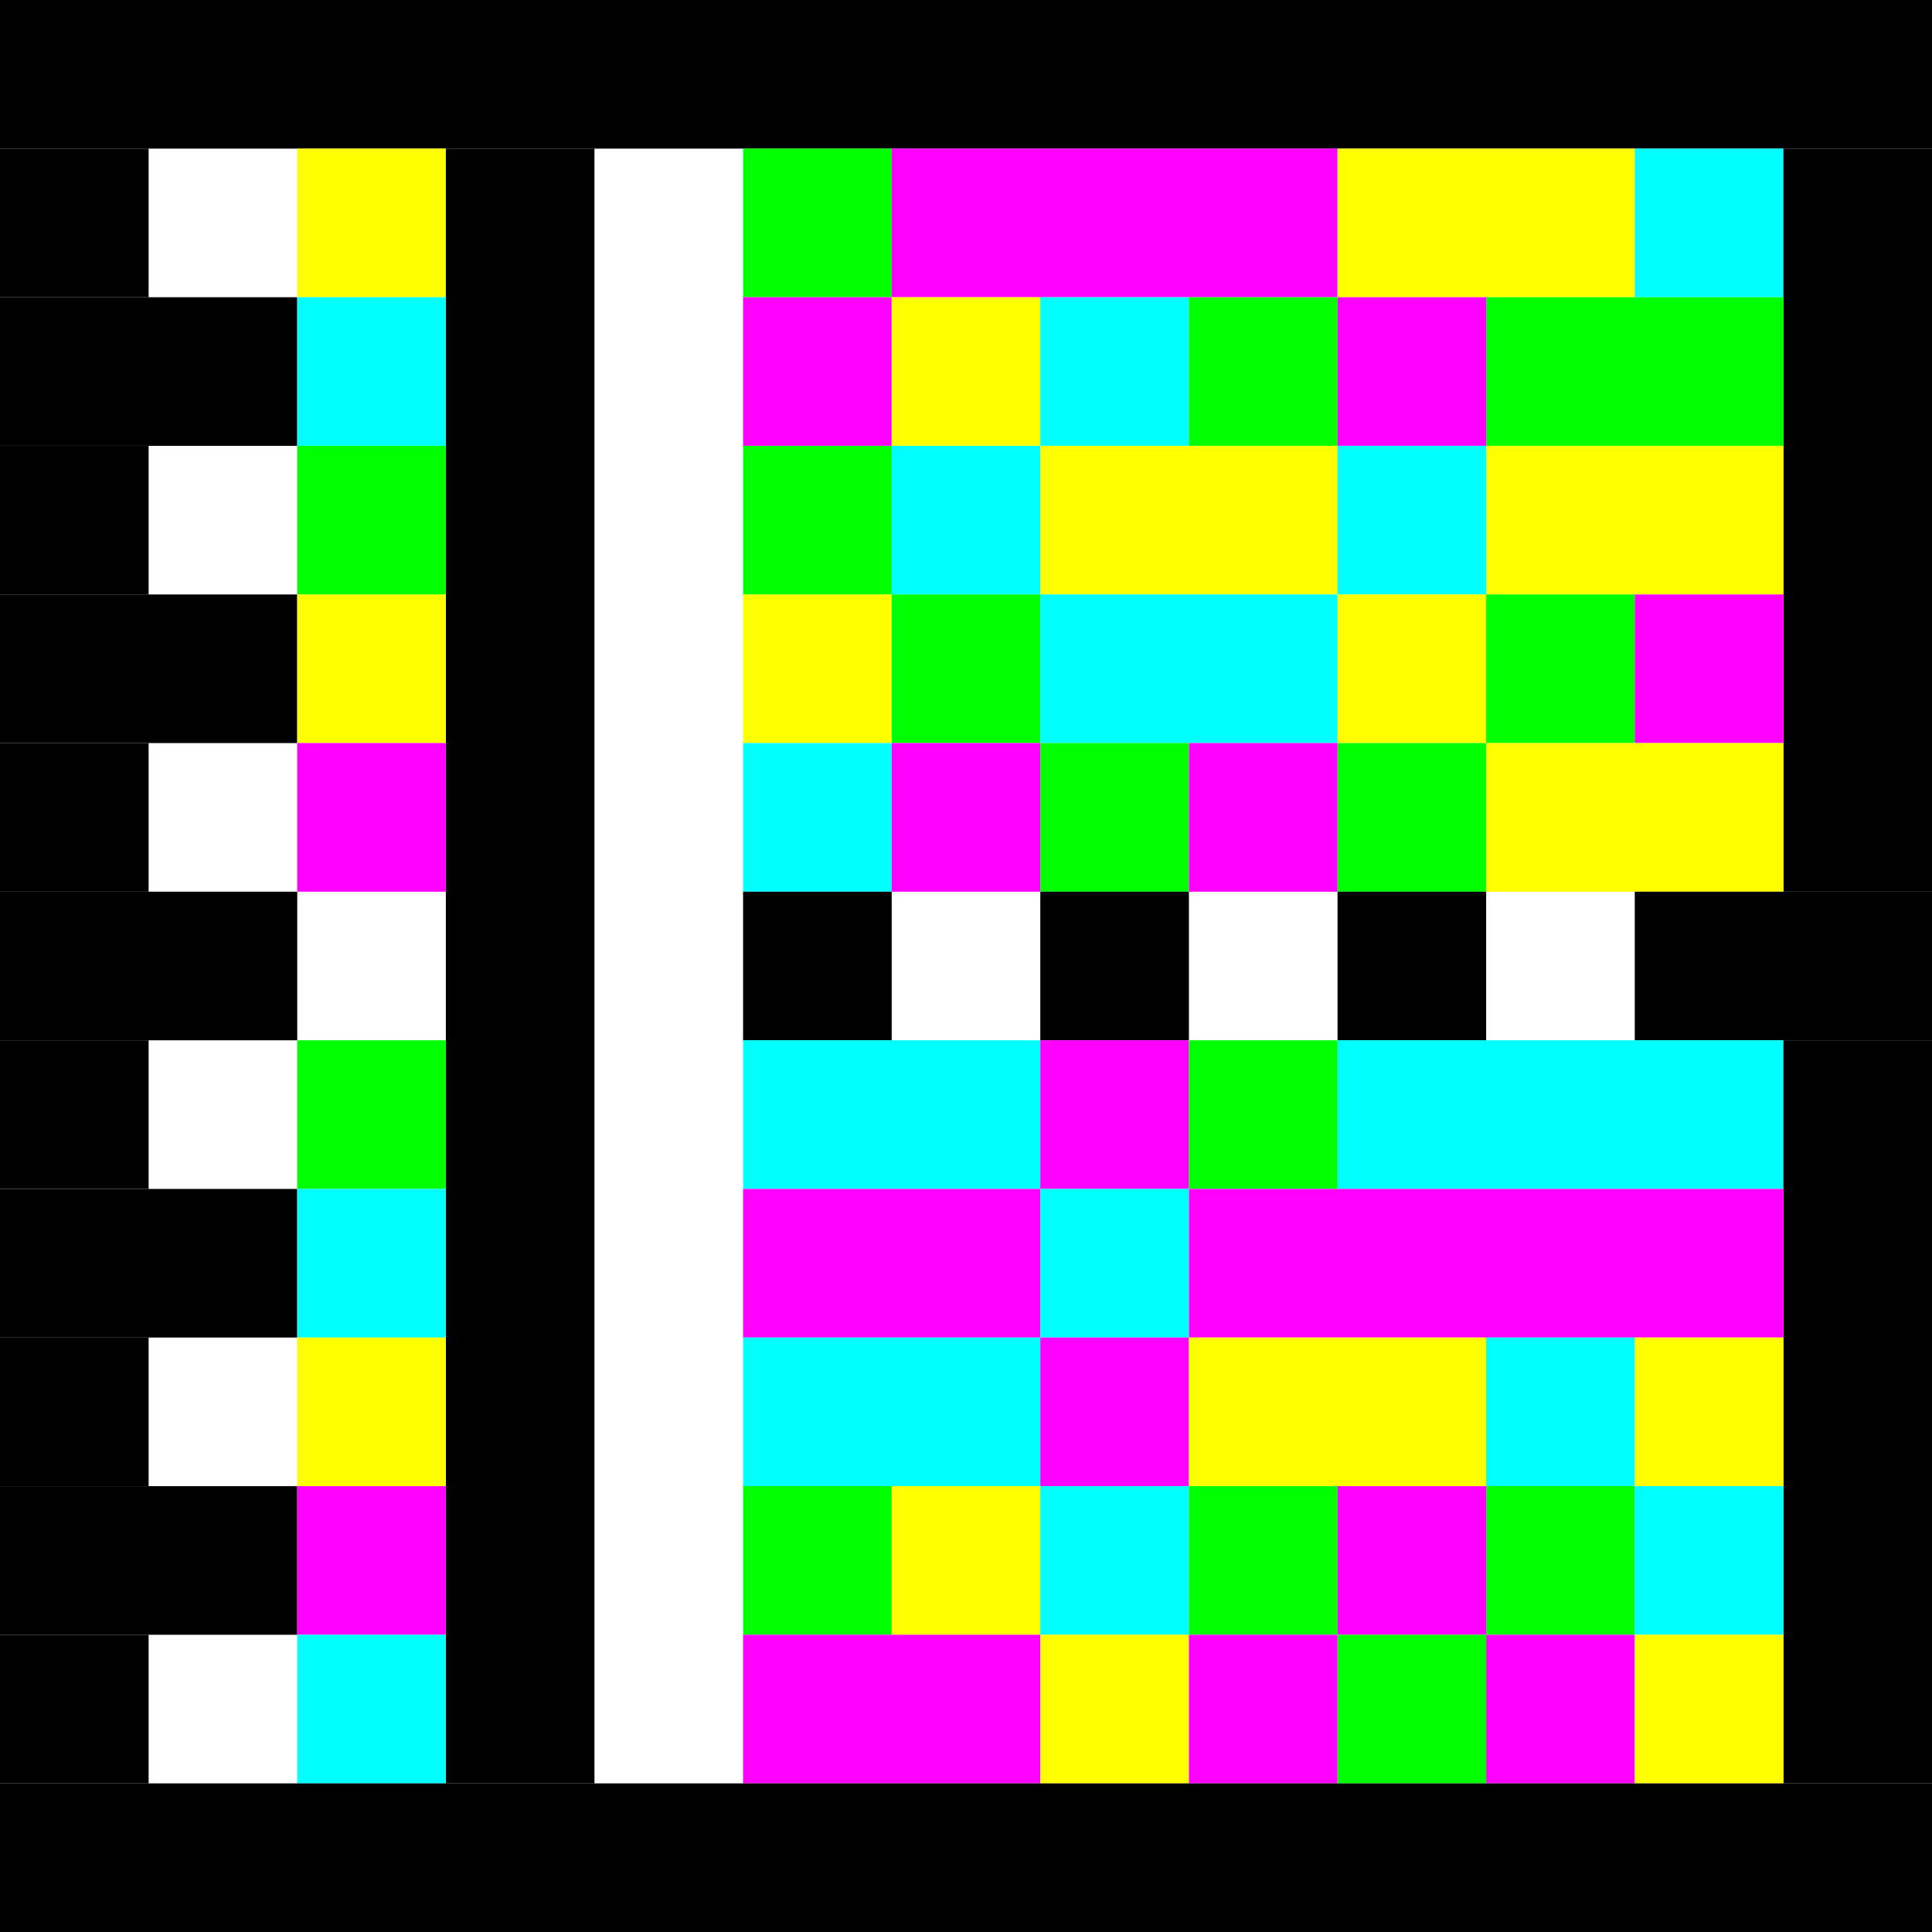
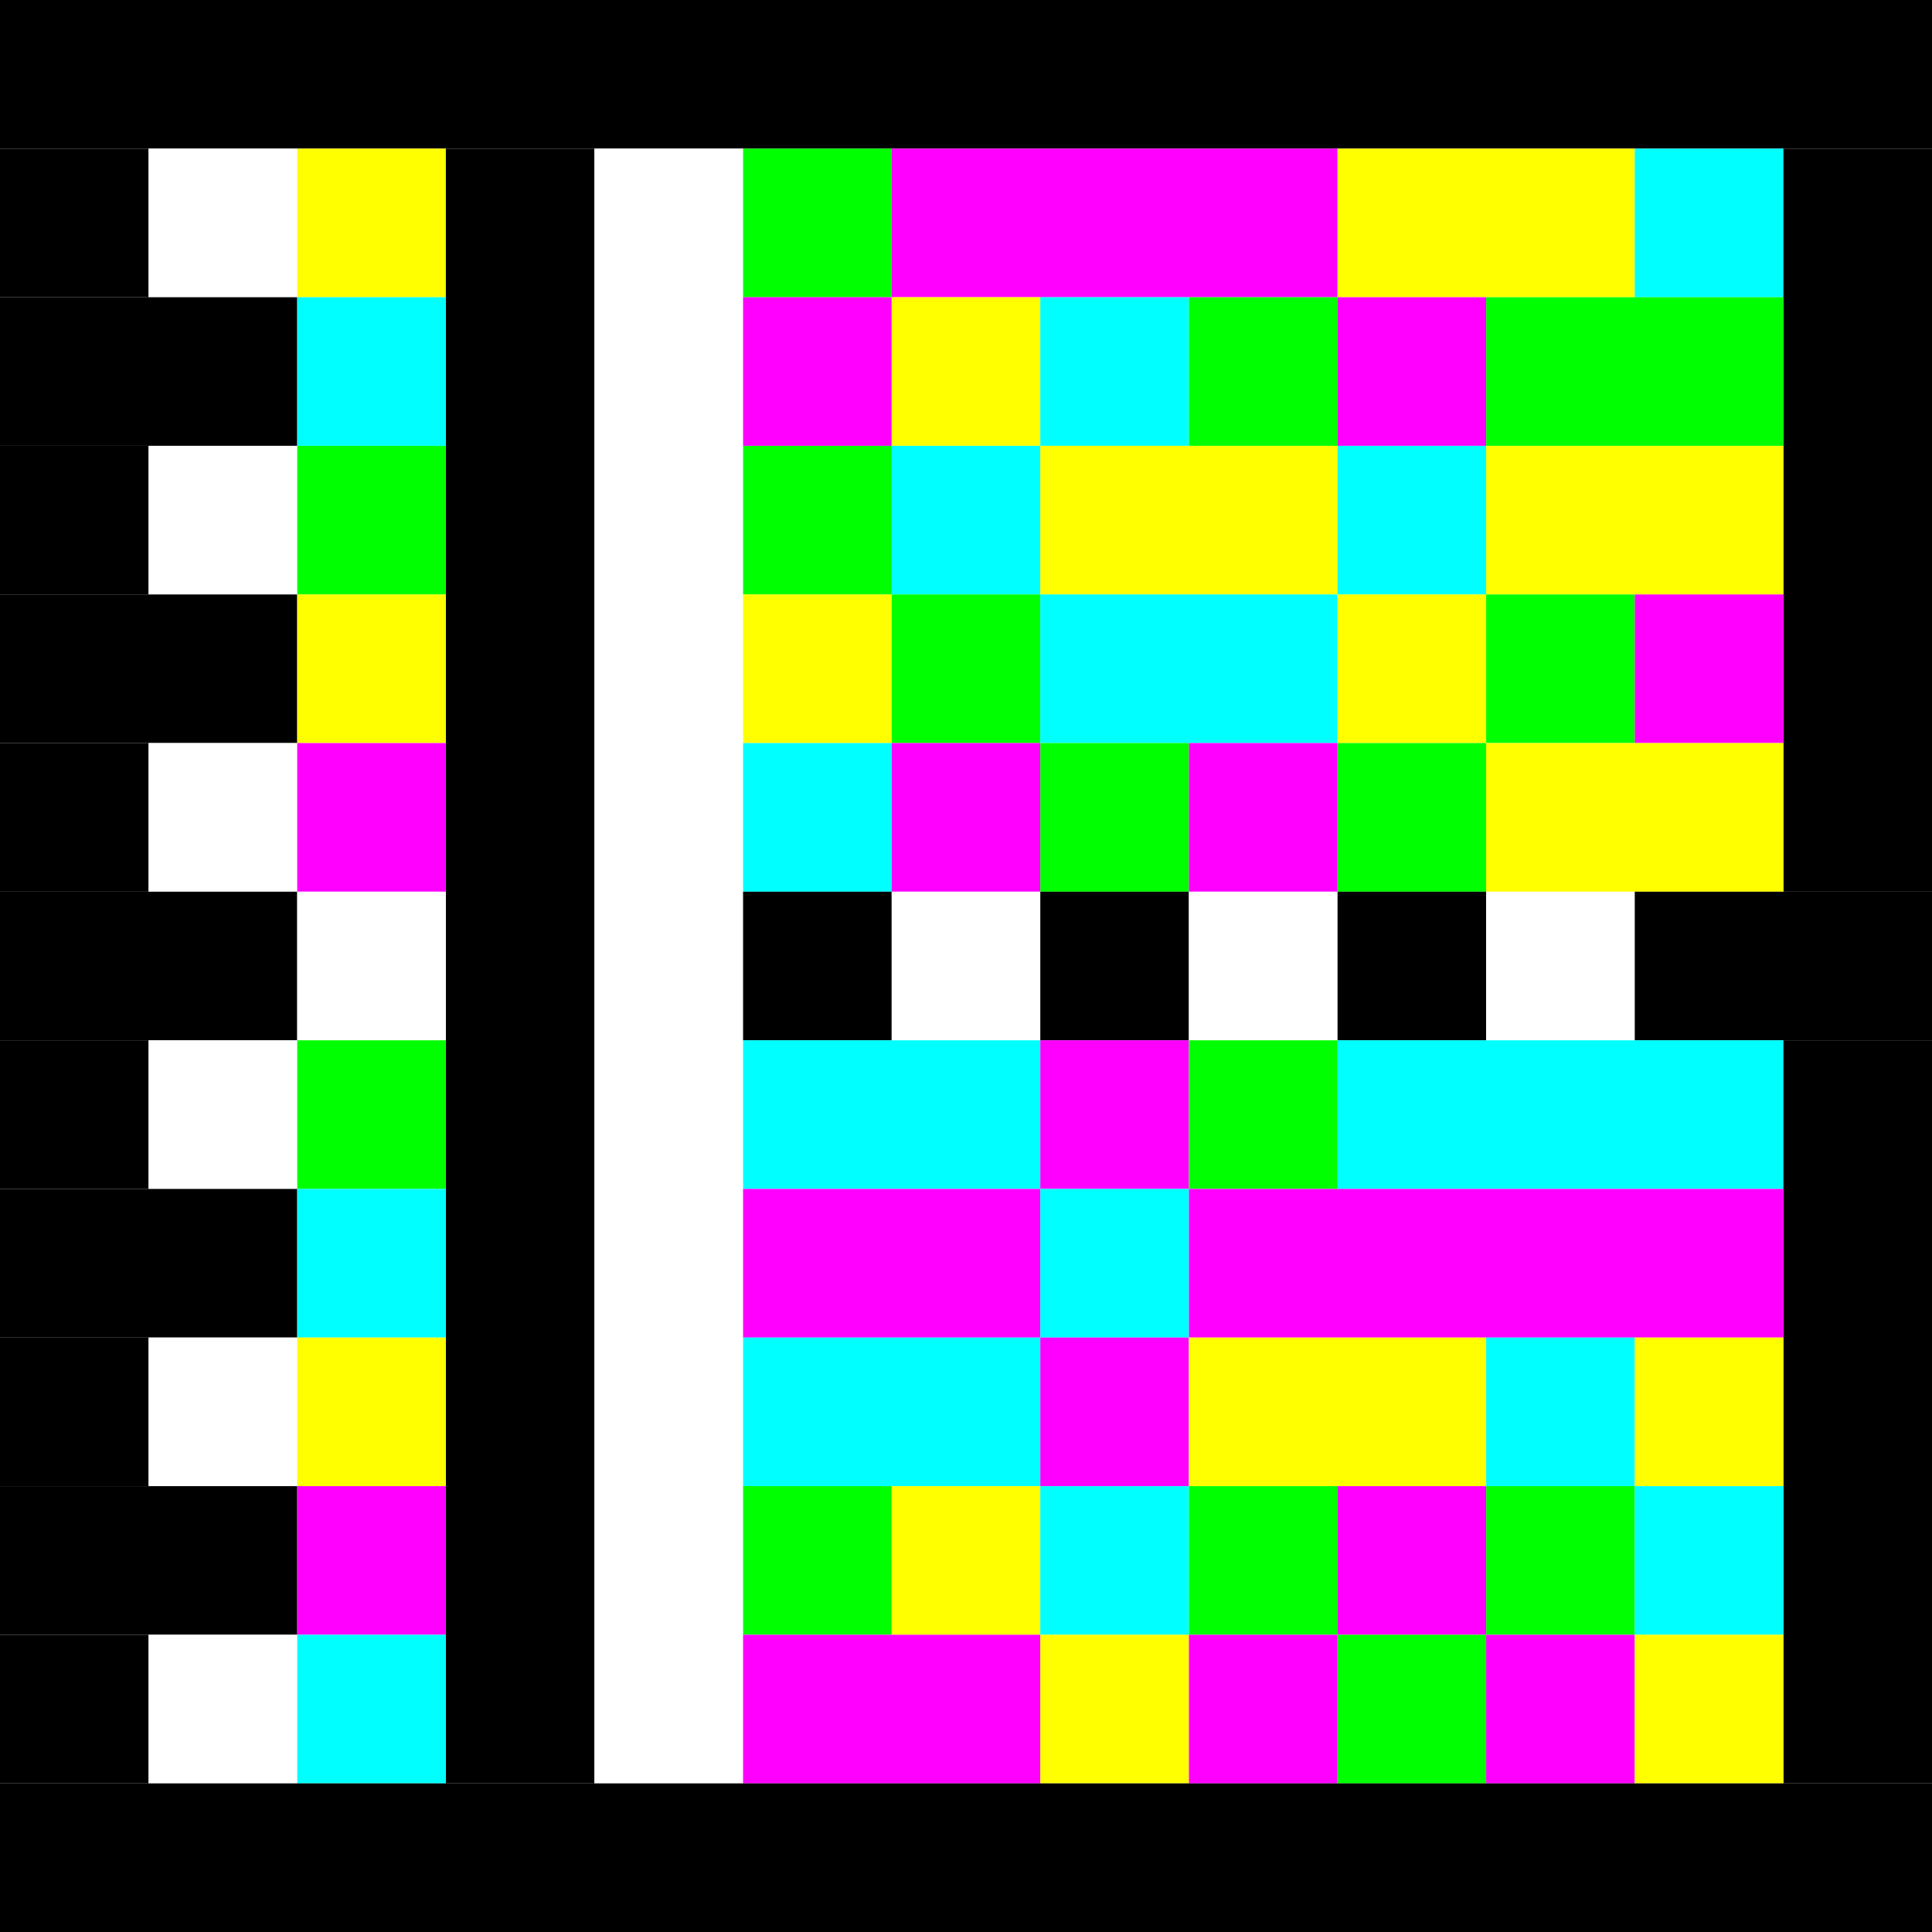
<svg xmlns="http://www.w3.org/2000/svg" width="26" height="26" version="1.1">
  <g id="barcode" fill="#000000">
    <rect x="0" y="0" width="26" height="26" fill="#FFFFFF" />
    <rect x="0.00" y="0.00" width="26.00" height="2.00" fill="#000000" />
    <rect x="0.00" y="2.00" width="2.00" height="2.00" fill="#000000" />
+     <rect x="2.00" y="2.00" width="2.00" height="2.00" fill="#ffffff" />
    <rect x="4.00" y="2.00" width="2.00" height="2.00" fill="#ffff00" />
    <rect x="6.00" y="2.00" width="2.00" height="22.00" fill="#000000" />
+     <rect x="8.00" y="2.00" width="2.00" height="22.00" fill="#ffffff" />
    <rect x="10.00" y="2.00" width="2.00" height="2.00" fill="#00ff00" />
    <rect x="12.00" y="2.00" width="6.00" height="2.00" fill="#ff00ff" />
    <rect x="18.00" y="2.00" width="4.00" height="2.00" fill="#ffff00" />
    <rect x="22.00" y="2.00" width="2.00" height="2.00" fill="#00ffff" />
    <rect x="24.00" y="2.00" width="2.00" height="10.00" fill="#000000" />
    <rect x="0.00" y="4.00" width="4.00" height="2.00" fill="#000000" />
    <rect x="4.00" y="4.00" width="2.00" height="2.00" fill="#00ffff" />
    <rect x="10.00" y="4.00" width="2.00" height="2.00" fill="#ff00ff" />
    <rect x="12.00" y="4.00" width="2.00" height="2.00" fill="#ffff00" />
    <rect x="14.00" y="4.00" width="2.00" height="2.00" fill="#00ffff" />
    <rect x="16.00" y="4.00" width="2.00" height="2.00" fill="#00ff00" />
    <rect x="18.00" y="4.00" width="2.00" height="2.00" fill="#ff00ff" />
    <rect x="20.00" y="4.00" width="4.00" height="2.00" fill="#00ff00" />
    <rect x="0.00" y="6.00" width="2.00" height="2.00" fill="#000000" />
+     <rect x="2.00" y="6.00" width="2.00" height="2.00" fill="#ffffff" />
    <rect x="4.00" y="6.00" width="2.00" height="2.00" fill="#00ff00" />
    <rect x="10.00" y="6.00" width="2.00" height="2.00" fill="#00ff00" />
    <rect x="12.00" y="6.00" width="2.00" height="2.00" fill="#00ffff" />
    <rect x="14.00" y="6.00" width="4.00" height="2.00" fill="#ffff00" />
    <rect x="18.00" y="6.00" width="2.00" height="2.00" fill="#00ffff" />
    <rect x="20.00" y="6.00" width="4.00" height="2.00" fill="#ffff00" />
    <rect x="0.00" y="8.00" width="4.00" height="2.00" fill="#000000" />
    <rect x="4.00" y="8.00" width="2.00" height="2.00" fill="#ffff00" />
    <rect x="10.00" y="8.00" width="2.00" height="2.00" fill="#ffff00" />
    <rect x="12.00" y="8.00" width="2.00" height="2.00" fill="#00ff00" />
    <rect x="14.00" y="8.00" width="4.00" height="2.00" fill="#00ffff" />
    <rect x="18.00" y="8.00" width="2.00" height="2.00" fill="#ffff00" />
    <rect x="20.00" y="8.00" width="2.00" height="2.00" fill="#00ff00" />
    <rect x="22.00" y="8.00" width="2.00" height="2.00" fill="#ff00ff" />
    <rect x="0.00" y="10.00" width="2.00" height="2.00" fill="#000000" />
+     <rect x="2.00" y="10.00" width="2.00" height="2.00" fill="#ffffff" />
    <rect x="4.00" y="10.00" width="2.00" height="2.00" fill="#ff00ff" />
    <rect x="10.00" y="10.00" width="2.00" height="2.00" fill="#00ffff" />
    <rect x="12.00" y="10.00" width="2.00" height="2.00" fill="#ff00ff" />
    <rect x="14.00" y="10.00" width="2.00" height="2.00" fill="#00ff00" />
    <rect x="16.00" y="10.00" width="2.00" height="2.00" fill="#ff00ff" />
    <rect x="18.00" y="10.00" width="2.00" height="2.00" fill="#00ff00" />
    <rect x="20.00" y="10.00" width="4.00" height="2.00" fill="#ffff00" />
    <rect x="0.00" y="12.00" width="4.00" height="2.00" fill="#000000" />
+     <rect x="4.00" y="12.00" width="2.00" height="2.00" fill="#ffffff" />
    <rect x="10.00" y="12.00" width="2.00" height="2.00" fill="#000000" />
+     <rect x="12.00" y="12.00" width="2.00" height="2.00" fill="#ffffff" />
    <rect x="14.00" y="12.00" width="2.00" height="2.00" fill="#000000" />
+     <rect x="16.00" y="12.00" width="2.00" height="2.00" fill="#ffffff" />
    <rect x="18.00" y="12.00" width="2.00" height="2.00" fill="#000000" />
+     <rect x="20.00" y="12.00" width="2.00" height="2.00" fill="#ffffff" />
    <rect x="22.00" y="12.00" width="4.00" height="2.00" fill="#000000" />
    <rect x="0.00" y="14.00" width="2.00" height="2.00" fill="#000000" />
+     <rect x="2.00" y="14.00" width="2.00" height="2.00" fill="#ffffff" />
    <rect x="4.00" y="14.00" width="2.00" height="2.00" fill="#00ff00" />
    <rect x="10.00" y="14.00" width="4.00" height="2.00" fill="#00ffff" />
    <rect x="14.00" y="14.00" width="2.00" height="2.00" fill="#ff00ff" />
    <rect x="16.00" y="14.00" width="2.00" height="2.00" fill="#00ff00" />
    <rect x="18.00" y="14.00" width="6.00" height="2.00" fill="#00ffff" />
    <rect x="24.00" y="14.00" width="2.00" height="10.00" fill="#000000" />
    <rect x="0.00" y="16.00" width="4.00" height="2.00" fill="#000000" />
    <rect x="4.00" y="16.00" width="2.00" height="2.00" fill="#00ffff" />
    <rect x="10.00" y="16.00" width="4.00" height="2.00" fill="#ff00ff" />
    <rect x="14.00" y="16.00" width="2.00" height="2.00" fill="#00ffff" />
    <rect x="16.00" y="16.00" width="8.00" height="2.00" fill="#ff00ff" />
    <rect x="0.00" y="18.00" width="2.00" height="2.00" fill="#000000" />
+     <rect x="2.00" y="18.00" width="2.00" height="2.00" fill="#ffffff" />
    <rect x="4.00" y="18.00" width="2.00" height="2.00" fill="#ffff00" />
    <rect x="10.00" y="18.00" width="4.00" height="2.00" fill="#00ffff" />
    <rect x="14.00" y="18.00" width="2.00" height="2.00" fill="#ff00ff" />
    <rect x="16.00" y="18.00" width="4.00" height="2.00" fill="#ffff00" />
    <rect x="20.00" y="18.00" width="2.00" height="2.00" fill="#00ffff" />
    <rect x="22.00" y="18.00" width="2.00" height="2.00" fill="#ffff00" />
    <rect x="0.00" y="20.00" width="4.00" height="2.00" fill="#000000" />
    <rect x="4.00" y="20.00" width="2.00" height="2.00" fill="#ff00ff" />
    <rect x="10.00" y="20.00" width="2.00" height="2.00" fill="#00ff00" />
    <rect x="12.00" y="20.00" width="2.00" height="2.00" fill="#ffff00" />
    <rect x="14.00" y="20.00" width="2.00" height="2.00" fill="#00ffff" />
    <rect x="16.00" y="20.00" width="2.00" height="2.00" fill="#00ff00" />
    <rect x="18.00" y="20.00" width="2.00" height="2.00" fill="#ff00ff" />
    <rect x="20.00" y="20.00" width="2.00" height="2.00" fill="#00ff00" />
    <rect x="22.00" y="20.00" width="2.00" height="2.00" fill="#00ffff" />
    <rect x="0.00" y="22.00" width="2.00" height="2.00" fill="#000000" />
+     <rect x="2.00" y="22.00" width="2.00" height="2.00" fill="#ffffff" />
    <rect x="4.00" y="22.00" width="2.00" height="2.00" fill="#00ffff" />
    <rect x="10.00" y="22.00" width="4.00" height="2.00" fill="#ff00ff" />
    <rect x="14.00" y="22.00" width="2.00" height="2.00" fill="#ffff00" />
    <rect x="16.00" y="22.00" width="2.00" height="2.00" fill="#ff00ff" />
    <rect x="18.00" y="22.00" width="2.00" height="2.00" fill="#00ff00" />
    <rect x="20.00" y="22.00" width="2.00" height="2.00" fill="#ff00ff" />
    <rect x="22.00" y="22.00" width="2.00" height="2.00" fill="#ffff00" />
    <rect x="0.00" y="24.00" width="26.00" height="2.00" fill="#000000" />
  </g>
</svg>
